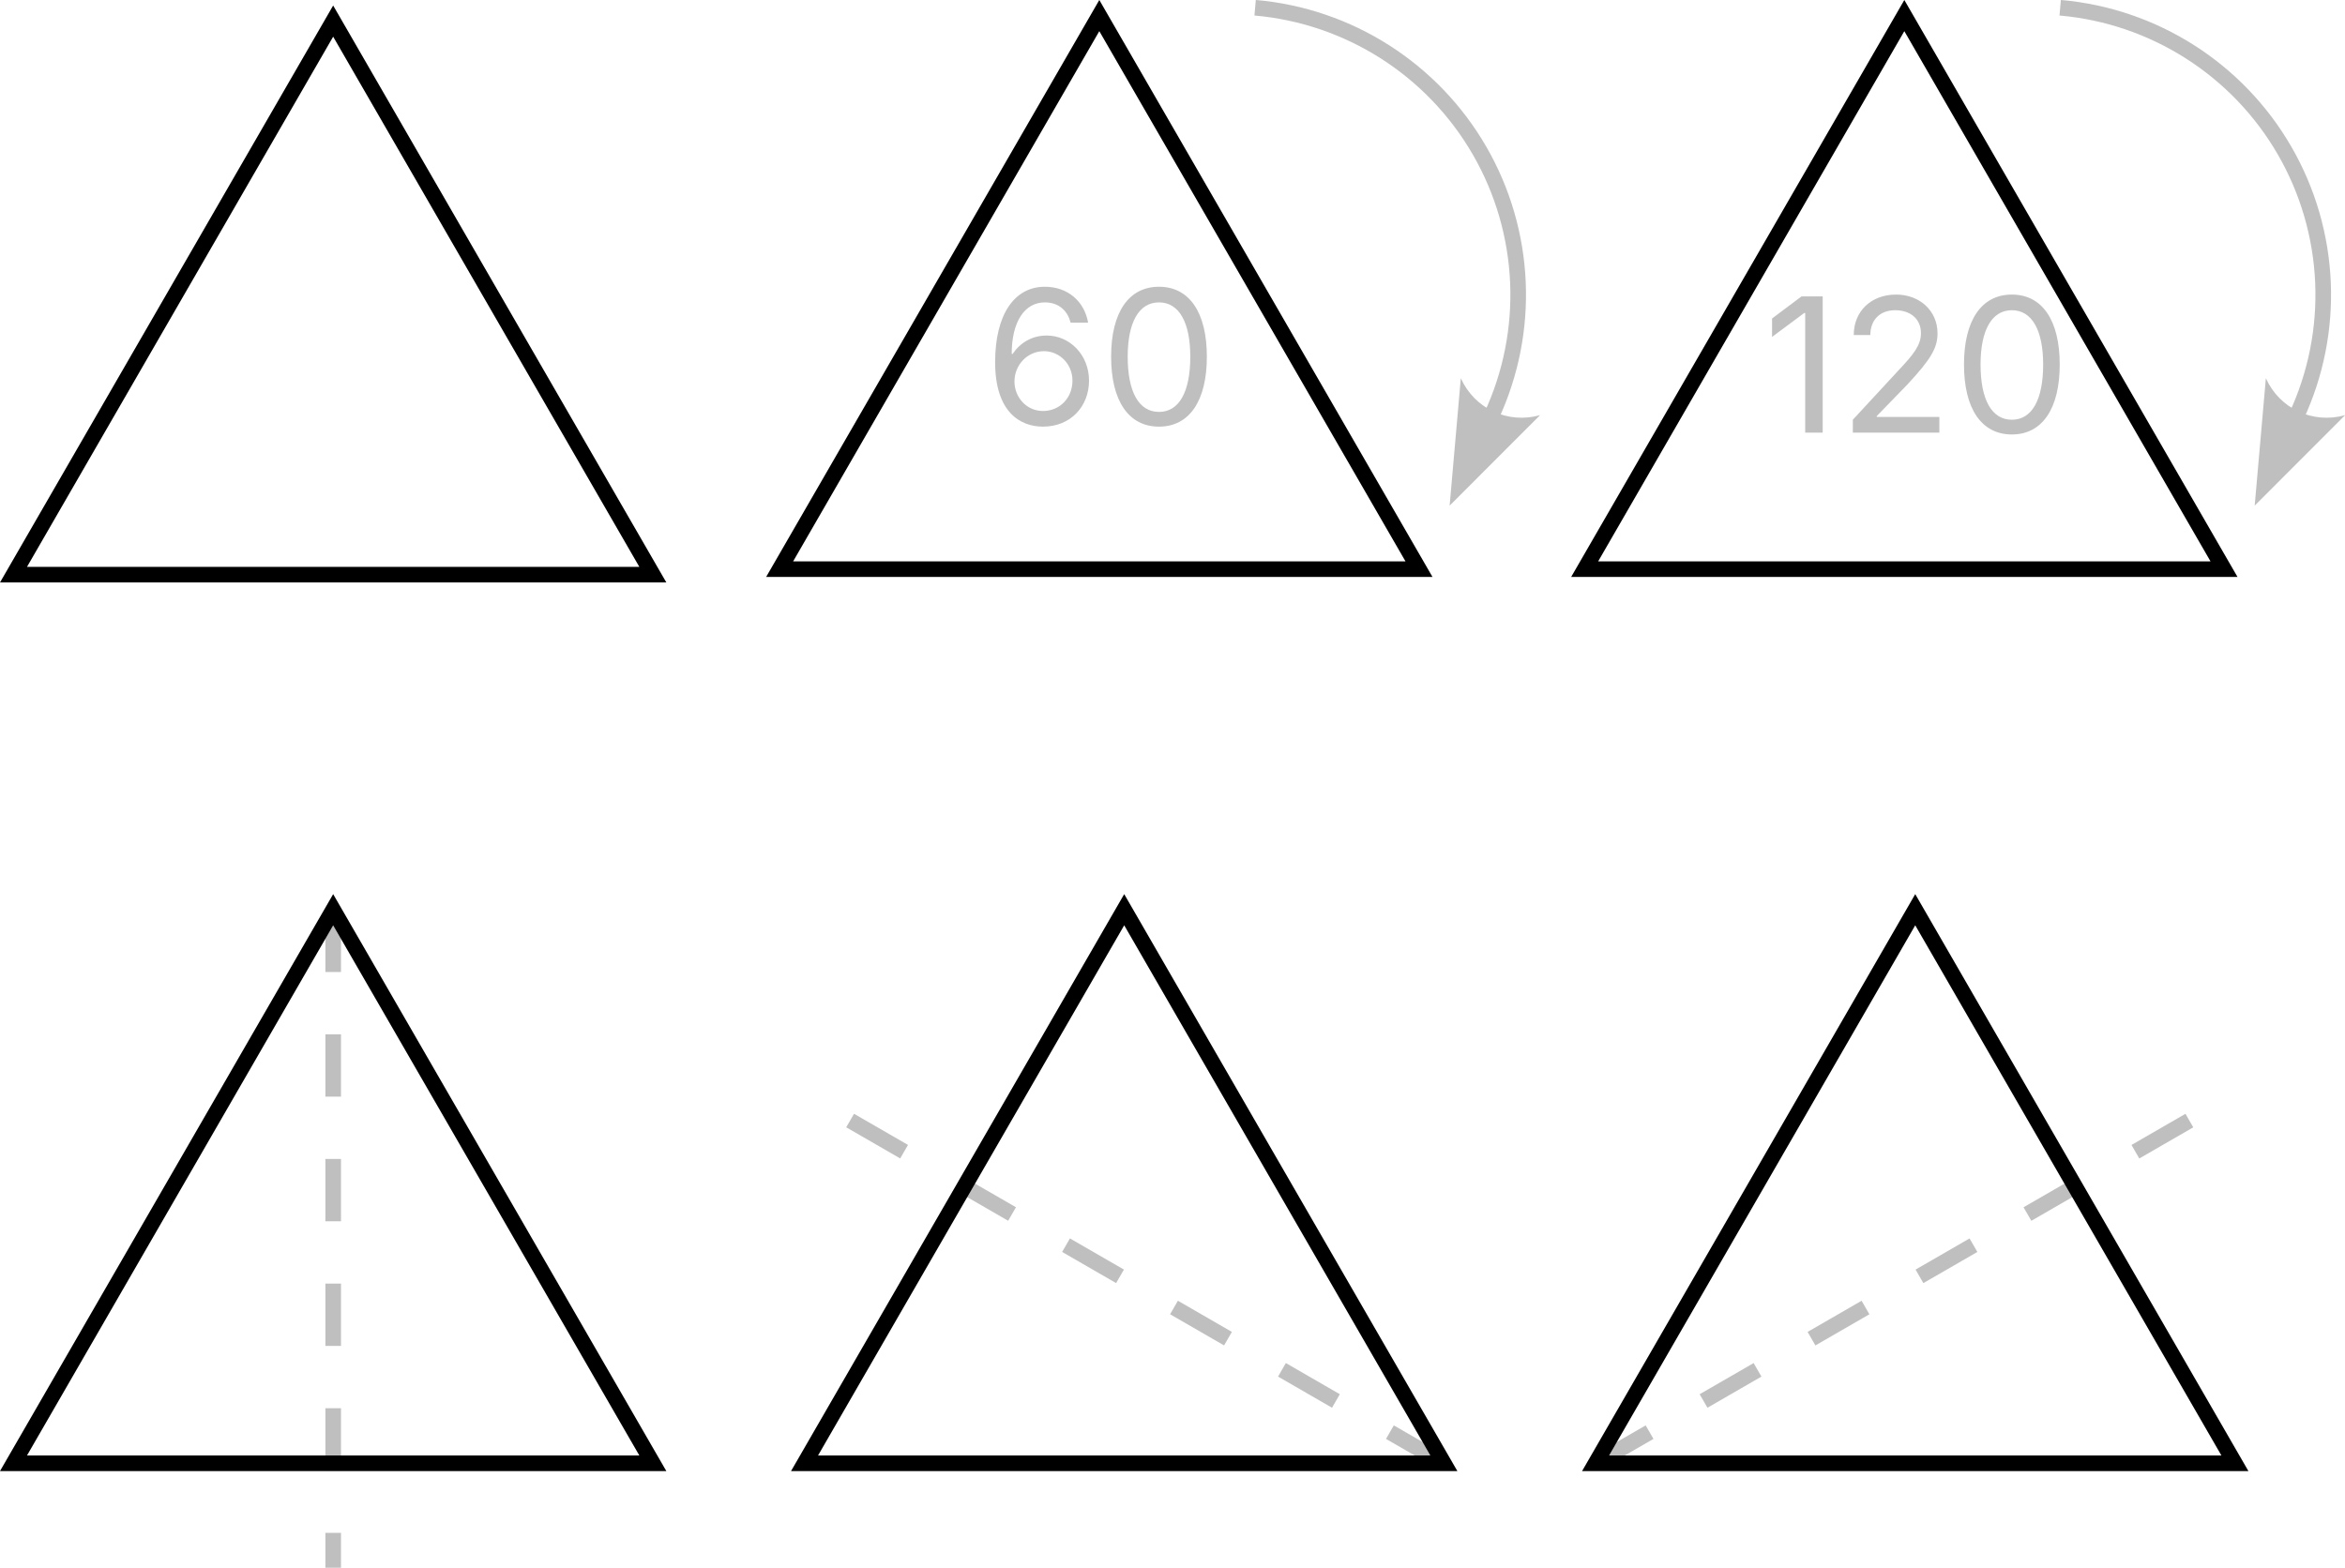
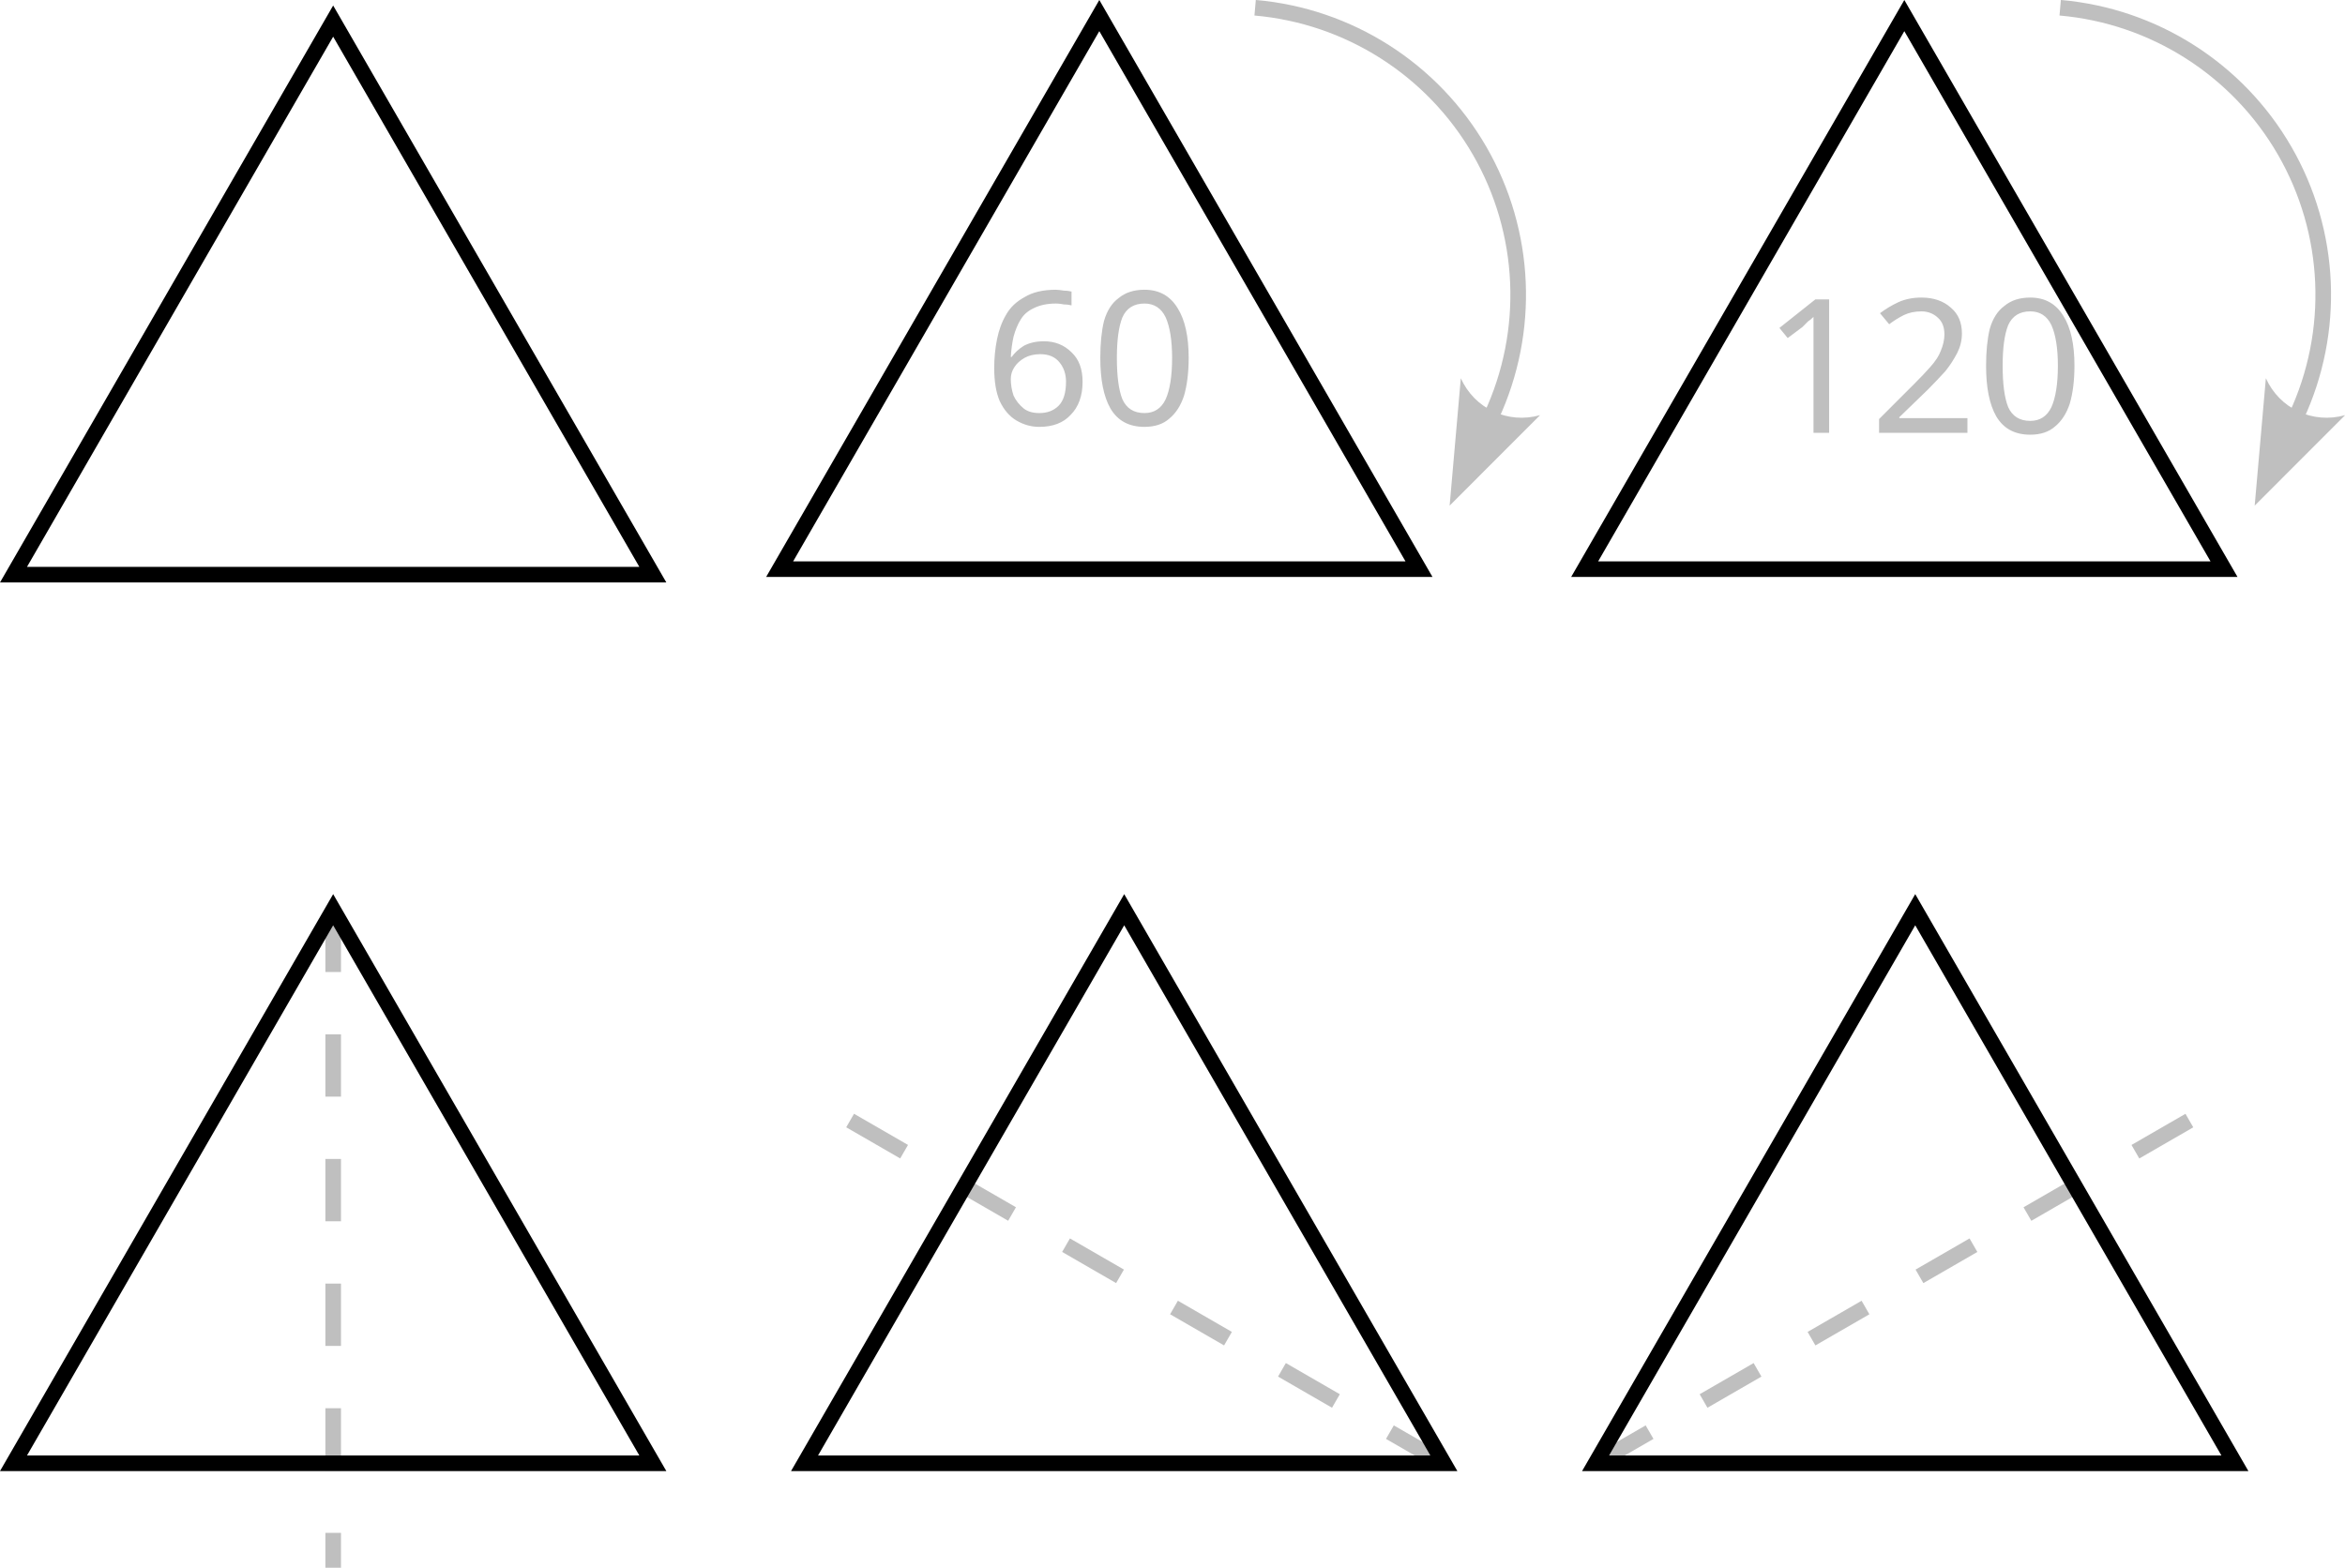
<svg xmlns="http://www.w3.org/2000/svg" width="39.804mm" height="26.617mm" viewBox="0 0 39.804 26.617" version="1.1" id="svg1">
  <defs id="defs1">
    <marker style="overflow:visible" id="ConcaveTriangle" refX="0" refY="0" orient="auto-start-reverse" markerWidth="1" markerHeight="1" viewBox="0 0 1 1" preserveAspectRatio="xMidYMid">
      <path transform="scale(0.7)" d="M -2,-4 9,0 -2,4 c 2,-2.33 2,-5.66 0,-8 z" style="fill:context-stroke;fill-rule:evenodd;stroke:none" id="path7" />
    </marker>
    <marker style="overflow:visible" id="ConcaveTriangle-4" refX="0" refY="0" orient="auto-start-reverse" markerWidth="1" markerHeight="1" viewBox="0 0 1 1" preserveAspectRatio="xMidYMid">
      <path transform="scale(0.7)" d="M -2,-4 9,0 -2,4 c 2,-2.33 2,-5.66 0,-8 z" style="fill:context-stroke;fill-rule:evenodd;stroke:none" id="path7-1" />
    </marker>
  </defs>
  <g id="layer1" transform="translate(-26.9875,-251.2606)">
    <path style="fill:none;stroke:#000000;stroke-width:0.75;stroke-dasharray:none;stroke-dashoffset:0" id="path22" d="m -85.529,518.576 -30.762,-10e-6 15.381,-26.641 z" transform="matrix(0.352778,0,0,0.352778,68.2415,93.16146)" />
    <path style="fill:none;stroke:#000000;stroke-width:0.75;stroke-dasharray:none;stroke-dashoffset:0" id="path22-1" d="m -85.529,518.576 -30.762,-10e-6 15.381,-26.641 z" transform="matrix(0.352778,0,0,0.352778,81.66854,93.16146)" />
    <path style="fill:none;stroke:#000000;stroke-width:0.75;stroke-dasharray:none;stroke-dashoffset:0" id="path22-1-9" d="m -85.529,518.576 -30.762,-10e-6 15.381,-26.641 z" transform="matrix(0.352778,0,0,0.352778,95.09557,93.16146)" />
    <path style="fill:none;stroke:#000000;stroke-width:0.75;stroke-dasharray:none;stroke-dashoffset:0" id="path22-9" d="m -85.529,518.576 -30.762,-10e-6 15.381,-26.641 z" transform="matrix(0.352778,0,0,0.352778,68.2415,78.07473)" />
    <path style="fill:none;stroke:#000000;stroke-width:0.75;stroke-dasharray:none;stroke-dashoffset:0" id="path22-8" d="m -85.529,518.576 -30.762,-10e-6 15.381,-26.641 z" transform="matrix(0.352778,0,0,0.352778,81.246,77.98115)" />
    <path style="opacity:0.25;fill:none;stroke:#000000;stroke-width:0.265;stroke-dasharray:none;stroke-dashoffset:0;marker-end:url(#ConcaveTriangle)" id="path23" d="m 48.292,251.392 a 4.892,4.892 0 0 1 3.81,2.427 4.892,4.892 0 0 1 0.197,4.513" />
    <path style="fill:none;stroke:#000000;stroke-width:0.75;stroke-dasharray:none;stroke-dashoffset:0" id="path22-8-3" d="m -85.529,518.576 -30.762,-10e-6 15.381,-26.641 z" transform="matrix(0.352778,0,0,0.352778,94.91043,77.98114)" />
    <path style="opacity:0.25;fill:none;stroke:#000000;stroke-width:0.265;stroke-dasharray:none;stroke-dashoffset:0;marker-end:url(#ConcaveTriangle-4)" id="path23-4" d="m 61.957,251.392 a 4.892,4.892 0 0 1 3.81,2.427 4.892,4.892 0 0 1 0.197,4.513" />
-     <text xml:space="preserve" style="font-style:normal;font-variant:normal;font-weight:normal;font-stretch:normal;font-size:3.175px;font-family:Inter;-inkscape-font-specification:'Inter, Normal';font-variant-ligatures:normal;font-variant-caps:normal;font-variant-numeric:normal;font-variant-east-asian:normal;text-align:start;writing-mode:lr-tb;direction:ltr;text-anchor:start;opacity:0.25;fill:#000000;stroke:none;stroke-width:0.265;stroke-dasharray:none;stroke-dashoffset:0" x="43.693" y="258.475" id="text23">
-       <tspan id="tspan23" style="font-style:normal;font-variant:normal;font-weight:normal;font-stretch:normal;font-size:3.175px;font-family:Inter;-inkscape-font-specification:'Inter, Normal';font-variant-ligatures:normal;font-variant-caps:normal;font-variant-numeric:normal;font-variant-east-asian:normal;fill:#000000;stroke:none;stroke-width:0.265" x="43.693" y="258.475">60</tspan>
+     <text xml:space="preserve" style="font-style:normal;font-variant:normal;font-weight:normal;font-stretch:normal;font-size:3.175px;font-family:'IBM Plex Sans';-inkscape-font-specification:'IBM Plex Sans, Normal';font-variant-ligatures:normal;font-variant-caps:normal;font-variant-numeric:normal;font-variant-east-asian:normal;text-align:start;writing-mode:lr-tb;direction:ltr;text-anchor:start;opacity:0.25;fill:#000000;stroke:none;stroke-width:0.265;stroke-dasharray:none;stroke-dashoffset:0" x="43.693" y="258.475" id="text23">
+       <tspan id="tspan23" style="font-style:normal;font-variant:normal;font-weight:normal;font-stretch:normal;font-size:3.175px;font-family:'IBM Plex Sans';-inkscape-font-specification:'IBM Plex Sans, Normal';font-variant-ligatures:normal;font-variant-caps:normal;font-variant-numeric:normal;font-variant-east-asian:normal;fill:#000000;stroke:none;stroke-width:0.265" x="43.693" y="258.475">60</tspan>
    </text>
-     <text xml:space="preserve" style="font-style:normal;font-variant:normal;font-weight:normal;font-stretch:normal;font-size:3.175px;font-family:Inter;-inkscape-font-specification:'Inter, Normal';font-variant-ligatures:normal;font-variant-caps:normal;font-variant-numeric:normal;font-variant-east-asian:normal;text-align:start;writing-mode:lr-tb;direction:ltr;text-anchor:start;opacity:0.25;fill:#000000;stroke:none;stroke-width:0.265;stroke-dasharray:none;stroke-dashoffset:0" x="56.911" y="258.608" id="text23-9">
-       <tspan id="tspan23-8" style="font-style:normal;font-variant:normal;font-weight:normal;font-stretch:normal;font-size:3.175px;font-family:Inter;-inkscape-font-specification:'Inter, Normal';font-variant-ligatures:normal;font-variant-caps:normal;font-variant-numeric:normal;font-variant-east-asian:normal;fill:#000000;stroke:none;stroke-width:0.265" x="56.911" y="258.608">120</tspan>
+     <text xml:space="preserve" style="font-style:normal;font-variant:normal;font-weight:normal;font-stretch:normal;font-size:3.175px;font-family:'IBM Plex Sans';-inkscape-font-specification:'IBM Plex Sans, Normal';font-variant-ligatures:normal;font-variant-caps:normal;font-variant-numeric:normal;font-variant-east-asian:normal;text-align:start;writing-mode:lr-tb;direction:ltr;text-anchor:start;opacity:0.25;fill:#000000;stroke:none;stroke-width:0.265;stroke-dasharray:none;stroke-dashoffset:0" x="56.911" y="258.608" id="text23-9">
+       <tspan id="tspan23-8" style="font-style:normal;font-variant:normal;font-weight:normal;font-stretch:normal;font-size:3.175px;font-family:'IBM Plex Sans';-inkscape-font-specification:'IBM Plex Sans, Normal';font-variant-ligatures:normal;font-variant-caps:normal;font-variant-numeric:normal;font-variant-east-asian:normal;fill:#000000;stroke:none;stroke-width:0.265" x="56.911" y="258.608">120</tspan>
    </text>
    <path style="opacity:0.25;fill:none;stroke:#000000;stroke-width:0.265;stroke-dasharray:1.058, 1.058;stroke-dashoffset:0" d="m 32.643,266.705 v 11.172" id="path24" />
    <path style="opacity:0.25;fill:none;stroke:#000000;stroke-width:0.265;stroke-dasharray:1.058, 1.058;stroke-dashoffset:0" d="M 51.496,276.104 41.228,270.175" id="path25" />
    <path style="opacity:0.25;fill:none;stroke:#000000;stroke-width:0.265;stroke-dasharray:1.058, 1.058;stroke-dashoffset:0" d="m 54.071,276.104 10.311,-5.953" id="path26" />
  </g>
</svg>
